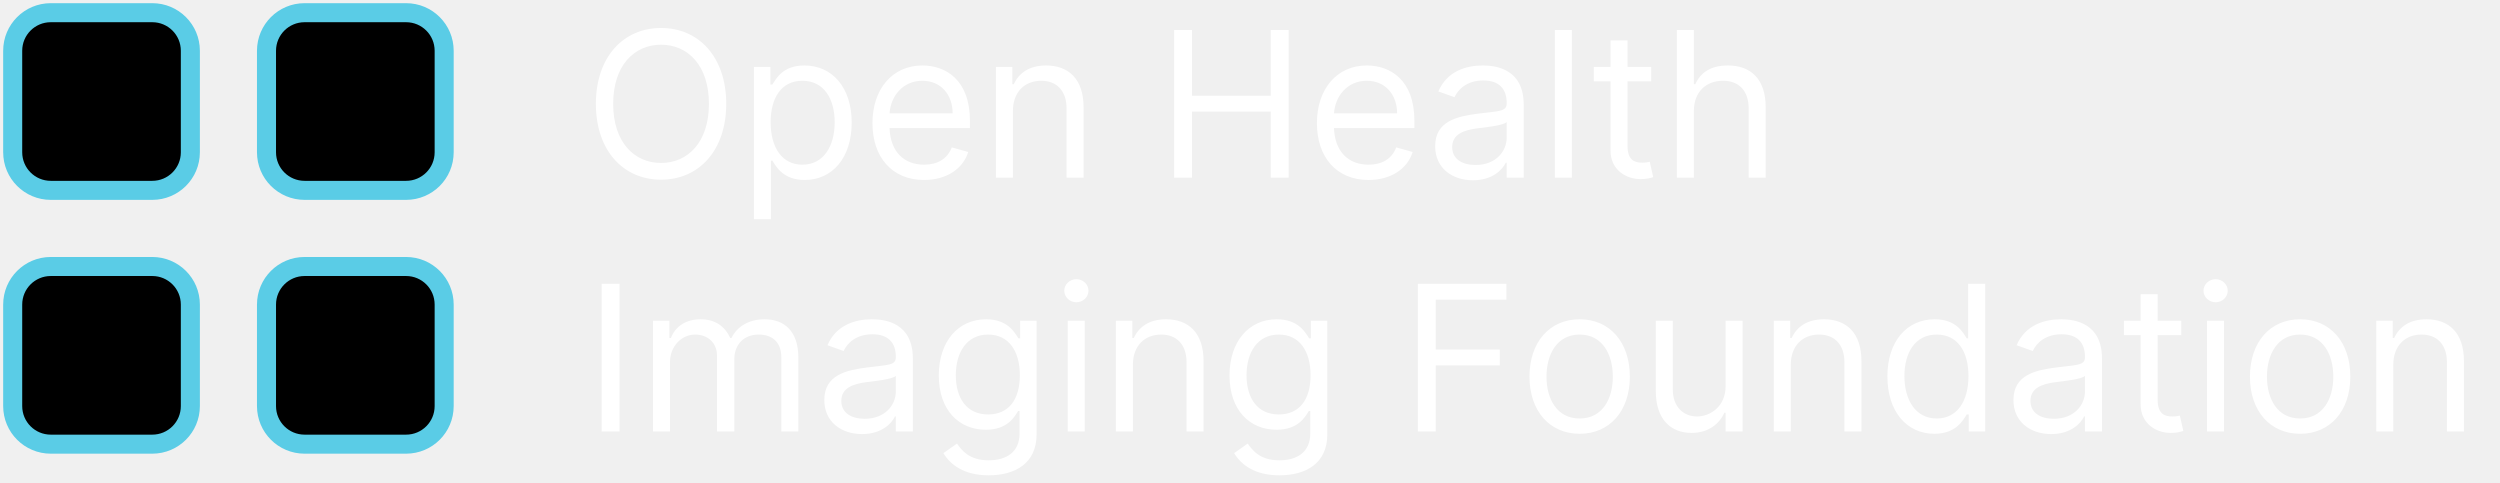
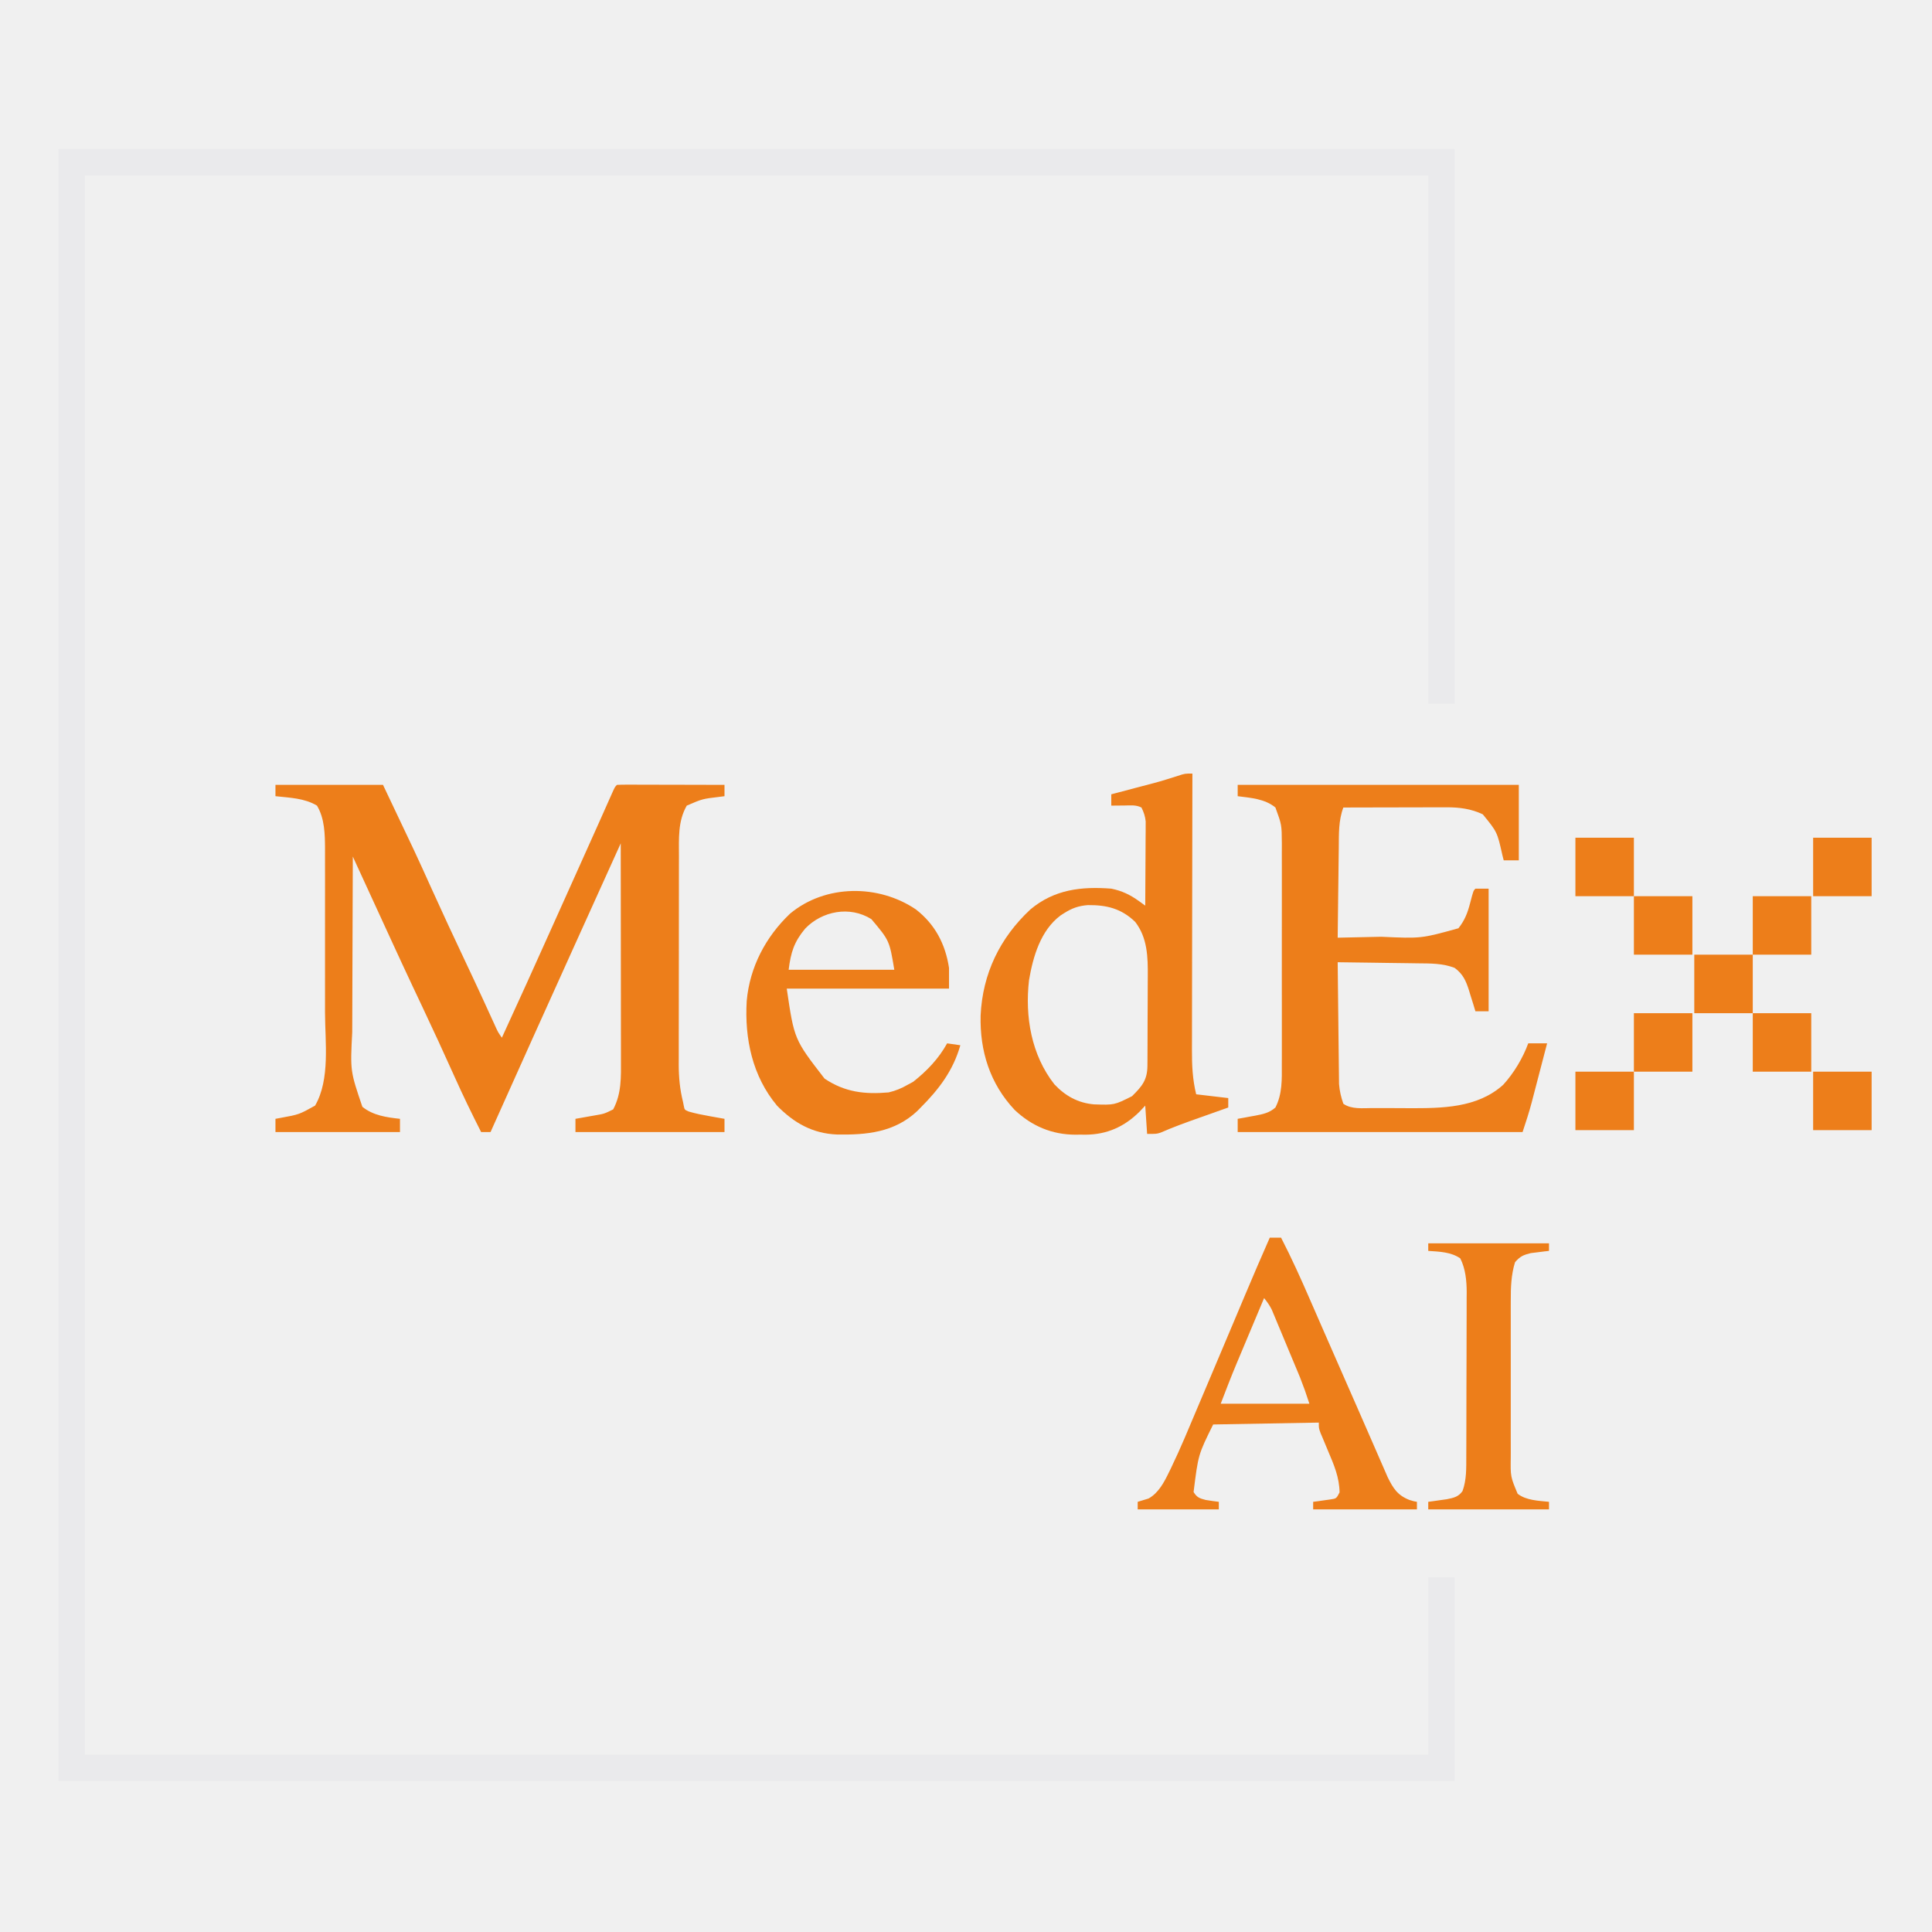
- <svg xmlns="http://www.w3.org/2000/svg" width="197px" height="38px" viewBox="0 0 197 38" version="1.1">
-   <g id="ohif-logo" stroke="none" stroke-width="1" fill="none" fill-rule="evenodd">
-     <g id="OHIF-logo" transform="translate(1, 1)">
-       <path d="M51.091,13.159 C54.068,13.159 56.227,10.864 56.227,7.182 C56.227,3.5 54.068,1.205 51.091,1.205 C48.114,1.205 45.955,3.5 45.955,7.182 C45.955,10.864 48.114,13.159 51.091,13.159 Z M51.091,11.841 C48.977,11.841 47.318,10.205 47.318,7.182 C47.318,4.159 48.977,2.523 51.091,2.523 C53.205,2.523 54.864,4.159 54.864,7.182 C54.864,10.205 53.205,11.841 51.091,11.841 Z M59.75,16.273 L59.75,11.659 L59.864,11.659 C60.159,12.136 60.727,13.182 62.409,13.182 C64.591,13.182 66.114,11.432 66.114,8.659 C66.114,5.909 64.591,4.159 62.386,4.159 C60.682,4.159 60.159,5.205 59.864,5.659 L59.705,5.659 L59.705,4.273 L58.409,4.273 L58.409,16.273 L59.75,16.273 Z M62.227,11.977 C60.614,11.977 59.727,10.614 59.727,8.636 C59.727,6.682 60.591,5.364 62.227,5.364 C63.932,5.364 64.773,6.795 64.773,8.636 C64.773,10.5 63.909,11.977 62.227,11.977 Z M71.818,13.182 C73.591,13.182 74.886,12.295 75.295,10.977 L74,10.614 C73.659,11.523 72.869,11.977 71.818,11.977 C70.244,11.977 69.159,10.96 69.097,9.091 L75.432,9.091 L75.432,8.523 C75.432,5.273 73.5,4.159 71.682,4.159 C69.318,4.159 67.75,6.023 67.75,8.705 C67.75,11.386 69.295,13.182 71.818,13.182 Z M74.068,7.932 L69.097,7.932 C69.187,6.574 70.148,5.364 71.682,5.364 C73.136,5.364 74.068,6.455 74.068,7.932 Z M78.818,13 L78.818,7.75 C78.818,6.227 79.761,5.364 81.045,5.364 C82.29,5.364 83.045,6.176 83.045,7.545 L83.045,13 L84.386,13 L84.386,7.455 C84.386,5.227 83.199,4.159 81.432,4.159 C80.114,4.159 79.295,4.75 78.886,5.636 L78.773,5.636 L78.773,4.273 L77.477,4.273 L77.477,13 L78.818,13 Z M92.932,13 L92.932,7.795 L99.136,7.795 L99.136,13 L100.545,13 L100.545,1.364 L99.136,1.364 L99.136,6.545 L92.932,6.545 L92.932,1.364 L91.523,1.364 L91.523,13 L92.932,13 Z M106.841,13.182 C108.614,13.182 109.909,12.295 110.318,10.977 L109.023,10.614 C108.682,11.523 107.892,11.977 106.841,11.977 C105.267,11.977 104.182,10.96 104.119,9.091 L110.455,9.091 L110.455,8.523 C110.455,5.273 108.523,4.159 106.705,4.159 C104.341,4.159 102.773,6.023 102.773,8.705 C102.773,11.386 104.318,13.182 106.841,13.182 Z M109.091,7.932 L104.119,7.932 C104.21,6.574 105.17,5.364 106.705,5.364 C108.159,5.364 109.091,6.455 109.091,7.932 Z M115.068,13.205 C116.591,13.205 117.386,12.386 117.659,11.818 L117.727,11.818 L117.727,13 L119.068,13 L119.068,7.25 C119.068,4.477 116.955,4.159 115.841,4.159 C114.523,4.159 113.023,4.614 112.341,6.205 L113.614,6.659 C113.909,6.023 114.608,5.341 115.886,5.341 C117.119,5.341 117.727,5.994 117.727,7.114 L117.727,7.159 C117.727,7.807 117.068,7.75 115.477,7.955 C113.858,8.165 112.091,8.523 112.091,10.523 C112.091,12.227 113.409,13.205 115.068,13.205 Z M115.273,12 C114.205,12 113.432,11.523 113.432,10.591 C113.432,9.568 114.364,9.25 115.409,9.114 C115.977,9.045 117.5,8.886 117.727,8.614 L117.727,9.841 C117.727,10.932 116.864,12 115.273,12 Z M122.864,13 L122.864,1.364 L121.523,1.364 L121.523,13 L122.864,13 Z M128.273,13.114 C128.773,13.114 129.091,13.023 129.273,12.955 L129,11.75 C128.886,11.773 128.705,11.818 128.409,11.818 C127.818,11.818 127.25,11.636 127.25,10.5 L127.25,5.409 L129.114,5.409 L129.114,4.273 L127.25,4.273 L127.25,2.182 L125.909,2.182 L125.909,4.273 L124.591,4.273 L124.591,5.409 L125.909,5.409 L125.909,10.864 C125.909,12.386 127.136,13.114 128.273,13.114 Z M132.477,13 L132.477,7.75 C132.477,6.227 133.449,5.364 134.773,5.364 C136.034,5.364 136.795,6.159 136.795,7.545 L136.795,13 L138.136,13 L138.136,7.455 C138.136,5.21 136.943,4.159 135.159,4.159 C133.784,4.159 133,4.733 132.591,5.636 L132.477,5.636 L132.477,1.364 L131.136,1.364 L131.136,13 L132.477,13 Z M47.818,33 L47.818,21.364 L46.409,21.364 L46.409,33 L47.818,33 Z M51.795,33 L51.795,27.545 C51.795,26.267 52.727,25.364 53.773,25.364 C54.79,25.364 55.5,26.028 55.5,27.023 L55.5,33 L56.864,33 L56.864,27.318 C56.864,26.193 57.568,25.364 58.795,25.364 C59.75,25.364 60.568,25.869 60.568,27.159 L60.568,33 L61.909,33 L61.909,27.159 C61.909,25.108 60.807,24.159 59.25,24.159 C58,24.159 57.085,24.733 56.636,25.636 L56.545,25.636 C56.114,24.705 55.352,24.159 54.205,24.159 C53.068,24.159 52.227,24.705 51.864,25.636 L51.75,25.636 L51.75,24.273 L50.455,24.273 L50.455,33 L51.795,33 Z M66.932,33.205 C68.455,33.205 69.25,32.386 69.523,31.818 L69.591,31.818 L69.591,33 L70.932,33 L70.932,27.25 C70.932,24.477 68.818,24.159 67.705,24.159 C66.386,24.159 64.886,24.614 64.205,26.205 L65.477,26.659 C65.773,26.023 66.472,25.341 67.75,25.341 C68.983,25.341 69.591,25.994 69.591,27.114 L69.591,27.159 C69.591,27.807 68.932,27.75 67.341,27.955 C65.722,28.165 63.955,28.523 63.955,30.523 C63.955,32.227 65.273,33.205 66.932,33.205 Z M67.136,32 C66.068,32 65.295,31.523 65.295,30.591 C65.295,29.568 66.227,29.25 67.273,29.114 C67.841,29.045 69.364,28.886 69.591,28.614 L69.591,29.841 C69.591,30.932 68.727,32 67.136,32 Z M76.909,36.455 C79,36.455 80.682,35.5 80.682,33.25 L80.682,24.273 L79.386,24.273 L79.386,25.659 L79.25,25.659 C78.955,25.205 78.409,24.159 76.705,24.159 C74.5,24.159 72.977,25.909 72.977,28.591 C72.977,31.318 74.568,32.864 76.682,32.864 C78.386,32.864 78.932,31.864 79.227,31.386 L79.341,31.386 L79.341,33.159 C79.341,34.614 78.318,35.273 76.909,35.273 C75.324,35.273 74.767,34.437 74.409,33.955 L73.341,34.705 C73.886,35.619 74.96,36.455 76.909,36.455 Z M76.864,31.659 C75.182,31.659 74.318,30.386 74.318,28.568 C74.318,26.795 75.159,25.364 76.864,25.364 C78.5,25.364 79.364,26.682 79.364,28.568 C79.364,30.5 78.477,31.659 76.864,31.659 Z M83.818,22.818 C84.341,22.818 84.773,22.409 84.773,21.909 C84.773,21.409 84.341,21 83.818,21 C83.295,21 82.864,21.409 82.864,21.909 C82.864,22.409 83.295,22.818 83.818,22.818 Z M84.477,33 L84.477,24.273 L83.136,24.273 L83.136,33 L84.477,33 Z M88.273,33 L88.273,27.75 C88.273,26.227 89.216,25.364 90.5,25.364 C91.744,25.364 92.5,26.176 92.5,27.545 L92.5,33 L93.841,33 L93.841,27.455 C93.841,25.227 92.653,24.159 90.886,24.159 C89.568,24.159 88.75,24.75 88.341,25.636 L88.227,25.636 L88.227,24.273 L86.932,24.273 L86.932,33 L88.273,33 Z M99.818,36.455 C101.909,36.455 103.591,35.5 103.591,33.25 L103.591,24.273 L102.295,24.273 L102.295,25.659 L102.159,25.659 C101.864,25.205 101.318,24.159 99.614,24.159 C97.409,24.159 95.886,25.909 95.886,28.591 C95.886,31.318 97.477,32.864 99.591,32.864 C101.295,32.864 101.841,31.864 102.136,31.386 L102.25,31.386 L102.25,33.159 C102.25,34.614 101.227,35.273 99.818,35.273 C98.233,35.273 97.676,34.437 97.318,33.955 L96.25,34.705 C96.795,35.619 97.869,36.455 99.818,36.455 Z M99.773,31.659 C98.091,31.659 97.227,30.386 97.227,28.568 C97.227,26.795 98.068,25.364 99.773,25.364 C101.409,25.364 102.273,26.682 102.273,28.568 C102.273,30.5 101.386,31.659 99.773,31.659 Z M112.136,33 L112.136,27.795 L117.182,27.795 L117.182,26.545 L112.136,26.545 L112.136,22.614 L117.705,22.614 L117.705,21.364 L110.727,21.364 L110.727,33 L112.136,33 Z M123.477,33.182 C125.841,33.182 127.432,31.386 127.432,28.682 C127.432,25.955 125.841,24.159 123.477,24.159 C121.114,24.159 119.523,25.955 119.523,28.682 C119.523,31.386 121.114,33.182 123.477,33.182 Z M123.477,31.977 C121.682,31.977 120.864,30.432 120.864,28.682 C120.864,26.932 121.682,25.364 123.477,25.364 C125.273,25.364 126.091,26.932 126.091,28.682 C126.091,30.432 125.273,31.977 123.477,31.977 Z M132.295,33.114 C133.614,33.114 134.477,32.409 134.886,31.523 L134.977,31.523 L134.977,33 L136.318,33 L136.318,24.273 L134.977,24.273 L134.977,29.432 C134.977,31.068 133.727,31.818 132.727,31.818 C131.614,31.818 130.818,31 130.818,29.727 L130.818,24.273 L129.477,24.273 L129.477,29.818 C129.477,32.045 130.659,33.114 132.295,33.114 Z M140.114,33 L140.114,27.75 C140.114,26.227 141.057,25.364 142.341,25.364 C143.585,25.364 144.341,26.176 144.341,27.545 L144.341,33 L145.682,33 L145.682,27.455 C145.682,25.227 144.494,24.159 142.727,24.159 C141.409,24.159 140.591,24.75 140.182,25.636 L140.068,25.636 L140.068,24.273 L138.773,24.273 L138.773,33 L140.114,33 Z M151.432,33.182 C153.114,33.182 153.682,32.136 153.977,31.659 L154.136,31.659 L154.136,33 L155.432,33 L155.432,21.364 L154.091,21.364 L154.091,25.659 L153.977,25.659 C153.682,25.205 153.159,24.159 151.455,24.159 C149.25,24.159 147.727,25.909 147.727,28.659 C147.727,31.432 149.25,33.182 151.432,33.182 Z M151.614,31.977 C149.932,31.977 149.068,30.5 149.068,28.636 C149.068,26.795 149.909,25.364 151.614,25.364 C153.25,25.364 154.114,26.682 154.114,28.636 C154.114,30.614 153.227,31.977 151.614,31.977 Z M160.636,33.205 C162.159,33.205 162.955,32.386 163.227,31.818 L163.295,31.818 L163.295,33 L164.636,33 L164.636,27.25 C164.636,24.477 162.523,24.159 161.409,24.159 C160.091,24.159 158.591,24.614 157.909,26.205 L159.182,26.659 C159.477,26.023 160.176,25.341 161.455,25.341 C162.687,25.341 163.295,25.994 163.295,27.114 L163.295,27.159 C163.295,27.807 162.636,27.75 161.045,27.955 C159.426,28.165 157.659,28.523 157.659,30.523 C157.659,32.227 158.977,33.205 160.636,33.205 Z M160.841,32 C159.773,32 159,31.523 159,30.591 C159,29.568 159.932,29.25 160.977,29.114 C161.545,29.045 163.068,28.886 163.295,28.614 L163.295,29.841 C163.295,30.932 162.432,32 160.841,32 Z M170.045,33.114 C170.545,33.114 170.864,33.023 171.045,32.955 L170.773,31.75 C170.659,31.773 170.477,31.818 170.182,31.818 C169.591,31.818 169.023,31.636 169.023,30.5 L169.023,25.409 L170.886,25.409 L170.886,24.273 L169.023,24.273 L169.023,22.182 L167.682,22.182 L167.682,24.273 L166.364,24.273 L166.364,25.409 L167.682,25.409 L167.682,30.864 C167.682,32.386 168.909,33.114 170.045,33.114 Z M173.591,22.818 C174.114,22.818 174.545,22.409 174.545,21.909 C174.545,21.409 174.114,21 173.591,21 C173.068,21 172.636,21.409 172.636,21.909 C172.636,22.409 173.068,22.818 173.591,22.818 Z M174.25,33 L174.25,24.273 L172.909,24.273 L172.909,33 L174.25,33 Z M180.25,33.182 C182.614,33.182 184.205,31.386 184.205,28.682 C184.205,25.955 182.614,24.159 180.25,24.159 C177.886,24.159 176.295,25.955 176.295,28.682 C176.295,31.386 177.886,33.182 180.25,33.182 Z M180.25,31.977 C178.455,31.977 177.636,30.432 177.636,28.682 C177.636,26.932 178.455,25.364 180.25,25.364 C182.045,25.364 182.864,26.932 182.864,28.682 C182.864,30.432 182.045,31.977 180.25,31.977 Z M187.591,33 L187.591,27.75 C187.591,26.227 188.534,25.364 189.818,25.364 C191.062,25.364 191.818,26.176 191.818,27.545 L191.818,33 L193.159,33 L193.159,27.455 C193.159,25.227 191.972,24.159 190.205,24.159 C188.886,24.159 188.068,24.75 187.659,25.636 L187.545,25.636 L187.545,24.273 L186.25,24.273 L186.25,33 L187.591,33 Z" id="OpenHealthImagingFoundation" fill="#FFFFFF" fill-rule="nonzero" />
-       <g id="Group-5" fill="#000000" stroke="#5ACCE6" stroke-width="1.5">
-         <rect id="Rectangle" x="20" y="0" width="14" height="14" rx="3" />
-         <rect id="Rectangle" x="0" y="0" width="14" height="14" rx="3" />
-         <rect id="Rectangle" x="20" y="20" width="14" height="14" rx="3" />
-         <rect id="Rectangle" x="0" y="20" width="14" height="14" rx="3" />
-       </g>
-     </g>
-   </g>
+ <svg xmlns="http://www.w3.org/2000/svg" version="1.1" width="1024" height="1024">
+   <path d="M0 0 C244.2 0 488.4 0 740 0 C740 97.02 740 194.04 740 294 C735.38 294 730.76 294 726 294 C726 201.6 726 109.2 726 14 C491.04 14 256.08 14 14 14 C14 290.21 14 566.42 14 851 C248.96 851 483.92 851 726 851 C726 819.98 726 788.96 726 757 C730.62 757 735.24 757 740 757 C740 792.64 740 828.28 740 865 C495.8 865 251.6 865 0 865 C0 579.55 0 294.1 0 0 Z " fill="#EAEAEC" transform="translate(31,79)" />
+   <path d="M0 0 C18.81 0 37.62 0 57 0 C74.64 37.057 74.64 37.057 82.625 54.75 C88.361 67.457 94.241 80.091 100.2 92.695 C103.364 99.388 106.514 106.086 109.605 112.812 C109.887 113.424 110.168 114.035 110.457 114.665 C111.766 117.516 113.071 120.368 114.372 123.222 C114.824 124.21 115.276 125.197 115.742 126.215 C116.328 127.501 116.328 127.501 116.925 128.812 C118.04 131.201 118.04 131.201 120 134 C128.86 114.681 137.67 95.343 146.342 75.939 C150.595 66.427 154.879 56.928 159.159 47.428 C163.119 38.636 167.075 29.842 171.004 21.035 C171.615 19.666 172.227 18.297 172.838 16.928 C173.963 14.408 175.085 11.887 176.205 9.365 C176.696 8.266 177.186 7.167 177.691 6.035 C178.116 5.08 178.541 4.125 178.979 3.141 C180 1 180 1 181 0 C182.78 -0.094 184.564 -0.117 186.346 -0.114 C188.058 -0.113 188.058 -0.113 189.804 -0.113 C191.045 -0.108 192.287 -0.103 193.566 -0.098 C195.462 -0.096 195.462 -0.096 197.396 -0.093 C200.761 -0.089 204.126 -0.08 207.492 -0.069 C210.923 -0.058 214.355 -0.054 217.787 -0.049 C224.525 -0.038 231.262 -0.021 238 0 C238 1.98 238 3.96 238 6 C237.143 6.11 236.286 6.219 235.402 6.332 C226.282 7.417 226.282 7.417 218 11 C213.216 19.292 213.851 28.567 213.855 37.845 C213.851 39.127 213.848 40.409 213.845 41.73 C213.836 45.233 213.833 48.735 213.833 52.237 C213.832 54.43 213.83 56.622 213.827 58.815 C213.818 66.477 213.814 74.14 213.815 81.802 C213.815 88.924 213.805 96.045 213.789 103.167 C213.776 109.299 213.771 115.431 213.771 121.562 C213.771 125.217 213.769 128.871 213.758 132.526 C213.746 136.606 213.751 140.686 213.757 144.767 C213.751 145.964 213.746 147.16 213.74 148.393 C213.765 155.173 214.36 161.419 216 168 C216.144 168.728 216.289 169.455 216.438 170.205 C216.843 172.219 216.843 172.219 219.043 173.148 C222.768 174.221 226.497 174.957 230.312 175.625 C231.053 175.759 231.794 175.893 232.557 176.031 C234.37 176.359 236.185 176.68 238 177 C238 179.31 238 181.62 238 184 C211.93 184 185.86 184 159 184 C159 181.69 159 179.38 159 177 C160.109 176.807 161.217 176.613 162.359 176.414 C163.823 176.151 165.287 175.888 166.75 175.625 C167.48 175.499 168.209 175.372 168.961 175.242 C174.256 174.345 174.256 174.345 179 172 C183.477 163.543 183.143 154.918 183.114 145.547 C183.114 143.688 183.114 143.688 183.114 141.79 C183.113 138.409 183.108 135.027 183.101 131.645 C183.095 128.105 183.095 124.564 183.093 121.023 C183.09 114.326 183.082 107.629 183.072 100.932 C183.061 93.305 183.055 85.677 183.05 78.05 C183.04 62.366 183.022 46.683 183 31 C182.475 32.162 181.949 33.323 181.408 34.52 C178.971 39.907 176.534 45.293 174.098 50.68 C173.441 52.131 173.441 52.131 172.772 53.611 C168.056 64.035 163.34 74.46 158.621 84.883 C143.678 117.891 128.806 150.931 114 184 C112.35 184 110.7 184 109 184 C104.074 174.307 99.348 164.557 94.901 154.634 C89.332 142.216 83.627 129.867 77.812 117.562 C76.463 114.706 75.114 111.849 73.766 108.992 C73.441 108.305 73.117 107.618 72.783 106.91 C68.942 98.767 65.167 90.595 61.407 82.414 C60.879 81.265 60.351 80.116 59.807 78.933 C56.245 71.181 52.683 63.428 49.121 55.676 C48.33 53.953 47.538 52.231 46.747 50.508 C44.831 46.339 42.916 42.169 41 38 C40.93 52.9 40.877 67.8 40.845 82.7 C40.829 89.62 40.808 96.539 40.774 103.459 C40.74 110.144 40.723 116.828 40.715 123.513 C40.71 126.057 40.699 128.6 40.683 131.143 C39.628 151.655 39.628 151.655 46.062 170.625 C51.751 175.224 58.875 176.226 66 177 C66 179.31 66 181.62 66 184 C44.22 184 22.44 184 0 184 C0 181.69 0 179.38 0 177 C0.929 176.83 1.859 176.66 2.816 176.484 C12.531 174.708 12.531 174.708 21 170 C29.074 156.12 26.292 136.162 26.266 120.762 C26.266 118.027 26.269 115.292 26.271 112.558 C26.275 106.851 26.27 101.145 26.261 95.439 C26.25 88.867 26.253 82.296 26.264 75.724 C26.274 70.046 26.275 64.369 26.27 58.691 C26.266 55.315 26.266 51.939 26.273 48.563 C26.278 44.802 26.27 41.041 26.259 37.28 C26.263 36.18 26.267 35.08 26.271 33.947 C26.229 26.216 26.107 17.809 22 11 C15.419 7.021 7.501 6.821 0 6 C0 4.02 0 2.04 0 0 Z " fill="#ED7E1A" transform="translate(146,416)" />
+   <path d="M0 0 C49.17 0 98.34 0 149 0 C149 13.2 149 26.4 149 40 C146.36 40 143.72 40 141 40 C140.654 38.641 140.654 38.641 140.301 37.254 C137.545 24.951 137.545 24.951 129.891 15.602 C123.689 12.667 117.545 11.872 110.719 11.886 C109.498 11.887 108.278 11.887 107.02 11.887 C105.716 11.892 104.413 11.897 103.07 11.902 C101.711 11.904 100.352 11.906 98.993 11.907 C95.432 11.91 91.872 11.92 88.311 11.931 C84.671 11.942 81.031 11.946 77.391 11.951 C70.26 11.962 63.13 11.979 56 12 C53.412 18.933 53.649 25.928 53.586 33.246 C53.567 34.626 53.548 36.006 53.527 37.386 C53.476 40.998 53.436 44.61 53.399 48.221 C53.359 51.915 53.308 55.609 53.258 59.303 C53.161 66.535 53.077 73.767 53 81 C58.744 80.88 64.487 80.756 70.23 80.628 C72.178 80.585 74.127 80.543 76.075 80.503 C97.284 81.466 97.284 81.466 117 76 C120.338 71.797 121.852 67.851 123.188 62.688 C124.921 56.079 124.921 56.079 126 55 C128.31 55 130.62 55 133 55 C133 76.45 133 97.9 133 120 C130.69 120 128.38 120 126 120 C125.625 118.759 125.25 117.517 124.863 116.238 C124.347 114.596 123.83 112.954 123.312 111.312 C122.946 110.088 122.946 110.088 122.572 108.838 C120.948 103.76 119.407 100.297 115 97 C108.54 94.525 102.139 94.654 95.285 94.586 C94.074 94.567 92.863 94.547 91.616 94.527 C87.765 94.468 83.914 94.421 80.062 94.375 C77.445 94.337 74.827 94.298 72.209 94.258 C65.806 94.162 59.403 94.077 53 94 C53.085 102.745 53.18 111.491 53.288 120.236 C53.337 124.297 53.384 128.358 53.422 132.419 C53.459 136.342 53.505 140.265 53.558 144.187 C53.577 145.68 53.592 147.174 53.603 148.667 C53.62 150.766 53.649 152.864 53.681 154.963 C53.694 156.156 53.708 157.348 53.722 158.577 C54.024 162.293 54.768 165.484 56 169 C60.286 172.081 66.343 171.306 71.426 171.301 C72.446 171.305 73.467 171.309 74.518 171.314 C76.681 171.32 78.843 171.32 81.006 171.316 C84.263 171.313 87.519 171.336 90.775 171.361 C108.148 171.415 127.063 171.333 140.75 158.938 C146.378 152.756 151.134 144.827 154 137 C157.3 137 160.6 137 164 137 C162.635 142.248 161.265 147.495 159.892 152.741 C159.427 154.522 158.962 156.304 158.499 158.086 C157.829 160.661 157.155 163.235 156.48 165.809 C156.277 166.593 156.074 167.378 155.865 168.187 C154.45 173.565 152.767 178.699 151 184 C101.17 184 51.34 184 0 184 C0 181.69 0 179.38 0 177 C1.537 176.727 1.537 176.727 3.105 176.449 C4.466 176.196 5.827 175.942 7.188 175.688 C8.198 175.511 8.198 175.511 9.229 175.33 C13.395 174.537 16.805 173.843 20 171 C23.693 163.789 23.426 156.081 23.388 148.178 C23.392 146.802 23.398 145.426 23.404 144.05 C23.418 140.337 23.413 136.625 23.403 132.912 C23.395 129.012 23.402 125.113 23.407 121.213 C23.413 114.667 23.405 108.12 23.391 101.574 C23.375 94.023 23.38 86.472 23.397 78.921 C23.41 72.419 23.412 65.917 23.404 59.414 C23.4 55.539 23.399 51.664 23.409 47.789 C23.418 44.145 23.411 40.5 23.394 36.856 C23.388 34.893 23.397 32.931 23.407 30.968 C23.339 21.132 23.339 21.132 20 12 C14.426 7.386 6.946 6.88 0 6 C0 4.02 0 2.04 0 0 Z " fill="#ED7E1A" transform="translate(656,416)" />
+   <path d="M0 0 C-0.003 1.223 -0.003 1.223 -0.006 2.471 C-0.05 22.336 -0.083 42.201 -0.104 62.066 C-0.114 71.673 -0.128 81.28 -0.151 90.886 C-0.171 99.262 -0.184 107.638 -0.188 116.014 C-0.191 120.446 -0.197 124.879 -0.211 129.311 C-0.225 133.489 -0.229 137.667 -0.226 141.845 C-0.227 143.372 -0.231 144.9 -0.238 146.428 C-0.277 154.528 0.058 162.097 2 170 C7.61 170.66 13.22 171.32 19 172 C19 173.65 19 175.3 19 177 C18.204 177.282 17.408 177.564 16.588 177.854 C13.587 178.919 10.587 179.985 7.586 181.053 C6.297 181.511 5.007 181.969 3.717 182.426 C-3.216 184.882 -10.1 187.353 -16.838 190.31 C-19 191 -19 191 -24 191 C-24.495 183.575 -24.495 183.575 -25 176 C-25.99 177.052 -26.98 178.104 -28 179.188 C-36.084 187.223 -45.33 191.36 -56.768 191.41 C-57.649 191.399 -58.53 191.387 -59.438 191.375 C-60.315 191.387 -61.192 191.398 -62.096 191.41 C-74.53 191.355 -85.136 186.824 -94.188 178.312 C-107.321 164.358 -112.729 147.033 -112.25 128.188 C-111.217 106.051 -102.031 87.063 -85.848 71.996 C-73.204 61.411 -58.848 59.782 -43 61 C-37.322 62.161 -33.017 64.223 -28.351 67.585 C-27.723 68.037 -27.095 68.489 -26.447 68.954 C-25.97 69.299 -25.492 69.644 -25 70 C-24.949 63.398 -24.914 56.796 -24.89 50.194 C-24.88 47.949 -24.866 45.703 -24.849 43.458 C-24.825 40.228 -24.814 36.999 -24.805 33.77 C-24.794 32.767 -24.784 31.765 -24.773 30.732 C-24.773 29.792 -24.773 28.851 -24.773 27.882 C-24.769 27.058 -24.764 26.234 -24.759 25.386 C-25.04 22.606 -25.769 20.502 -27 18 C-30.003 16.498 -32.791 16.907 -36.125 16.938 C-37.406 16.947 -38.688 16.956 -40.008 16.965 C-40.995 16.976 -41.983 16.988 -43 17 C-43 15.02 -43 13.04 -43 11 C-42.138 10.773 -41.277 10.547 -40.389 10.313 C-37.151 9.46 -33.914 8.604 -30.677 7.747 C-29.284 7.378 -27.89 7.011 -26.496 6.644 C-17.065 4.185 -17.065 4.185 -7.777 1.238 C-4 0 -4 0 0 0 Z M-68 74 C-68.612 74.389 -69.225 74.779 -69.855 75.18 C-80.452 83.086 -84.472 97.013 -86.59 109.469 C-88.833 128.781 -85.377 149.169 -73.145 164.723 C-67.356 170.87 -60.662 174.588 -52.195 175.336 C-41.389 175.706 -41.389 175.706 -32 171 C-26.639 165.681 -23.884 162.433 -23.839 154.781 C-23.829 153.472 -23.82 152.163 -23.81 150.815 C-23.805 149.376 -23.801 147.938 -23.797 146.5 C-23.791 145.025 -23.785 143.549 -23.78 142.074 C-23.769 138.974 -23.763 135.873 -23.76 132.773 C-23.754 128.823 -23.73 124.874 -23.702 120.925 C-23.683 117.872 -23.678 114.82 -23.676 111.767 C-23.673 110.313 -23.665 108.859 -23.652 107.404 C-23.566 97.198 -23.823 87.012 -30.34 78.602 C-37.707 71.494 -45.499 69.631 -55.418 69.723 C-60.339 70.104 -63.864 71.364 -68 74 Z " fill="#ED7E1A" transform="translate(632,410)" />
+   <path d="M0 0 C10.149 7.885 15.613 18.367 17.539 30.973 C17.539 34.603 17.539 38.233 17.539 41.973 C-10.841 41.973 -39.221 41.973 -68.461 41.973 C-64.513 68.879 -64.513 68.879 -48.422 89.66 C-37.642 96.875 -27.176 98.085 -14.461 96.973 C-10.783 96.105 -7.732 94.844 -4.461 92.973 C-3.471 92.436 -2.481 91.9 -1.461 91.348 C5.883 85.533 11.984 79.171 16.539 70.973 C18.849 71.303 21.159 71.633 23.539 71.973 C19.736 85.397 12.227 95.271 2.539 104.973 C1.932 105.591 1.325 106.21 0.699 106.848 C-11.381 118.189 -26.174 119.563 -41.863 119.281 C-54.777 118.765 -64.629 113.167 -73.586 104.035 C-86.711 88.36 -90.87 68.435 -89.684 48.472 C-88.089 30.608 -79.657 14.526 -66.711 2.223 C-47.953 -13.397 -19.757 -13.408 0 0 Z M-58.711 10.16 C-64.61 17.229 -66.313 22.79 -67.461 31.973 C-48.981 31.973 -30.501 31.973 -11.461 31.973 C-14.038 16.501 -14.038 16.501 -23.617 5.129 C-35.063 -2.049 -49.787 0.845 -58.711 10.16 Z " fill="#ED7E1A" transform="translate(485.4609,482.0273)" />
+   <path d="M0 0 C1.98 0 3.96 0 6 0 C11.55 10.755 16.489 21.717 21.312 32.812 C22.098 34.612 22.885 36.412 23.671 38.211 C25.302 41.943 26.932 45.676 28.56 49.409 C33.162 59.959 37.796 70.496 42.427 81.034 C43.167 82.715 43.906 84.397 44.645 86.078 C45.006 86.901 45.368 87.724 45.741 88.572 C47.922 93.537 50.094 98.506 52.26 103.478 C53.636 106.638 55.017 109.795 56.399 112.952 C57.041 114.422 57.681 115.893 58.319 117.365 C59.194 119.385 60.077 121.402 60.961 123.418 C61.454 124.55 61.947 125.682 62.455 126.848 C65.389 132.833 67.686 136.501 74 139 C76.235 139.686 76.235 139.686 78 140 C78 141.32 78 142.64 78 144 C59.85 144 41.7 144 23 144 C23 142.68 23 141.36 23 140 C23.843 139.89 24.686 139.781 25.555 139.668 C26.65 139.509 27.746 139.351 28.875 139.188 C29.966 139.037 31.056 138.886 32.18 138.73 C35.312 138.253 35.312 138.253 37 135 C36.879 126.987 34.038 120.426 30.938 113.125 C30.005 110.9 29.076 108.674 28.152 106.445 C27.74 105.471 27.327 104.497 26.902 103.493 C26 101 26 101 26 98 C7.52 98.33 -10.96 98.66 -30 99 C-37.909 114.992 -37.909 114.992 -40.375 134.812 C-38.557 137.705 -37.282 138.125 -34 139 C-31.674 139.381 -29.341 139.725 -27 140 C-27 141.32 -27 142.64 -27 144 C-41.19 144 -55.38 144 -70 144 C-70 142.68 -70 141.36 -70 140 C-67.119 139.121 -67.119 139.121 -64.238 138.242 C-58.902 135.281 -55.942 129.53 -53.363 124.199 C-52.862 123.179 -52.862 123.179 -52.351 122.137 C-47.234 111.542 -42.759 100.65 -38.188 89.812 C-37.178 87.429 -36.167 85.045 -35.156 82.662 C-32.097 75.444 -29.048 68.222 -26 61 C-25.065 58.785 -24.129 56.569 -23.194 54.354 C-22.302 52.243 -21.411 50.131 -20.52 48.02 C-19.876 46.494 -19.876 46.494 -19.219 44.939 C-17.211 40.183 -15.205 35.426 -13.204 30.667 C-8.885 20.408 -4.494 10.184 0 0 Z M-3 32 C-5.475 37.885 -7.946 43.771 -10.416 49.657 C-11.254 51.655 -12.093 53.651 -12.932 55.648 C-14.148 58.539 -15.361 61.432 -16.574 64.324 C-16.942 65.198 -17.31 66.071 -17.689 66.971 C-20.605 73.936 -23.286 80.943 -26 88 C-10.49 88 5.02 88 21 88 C18.687 80.961 18.687 80.961 16.055 74.094 C15.704 73.247 15.354 72.4 14.993 71.527 C14.624 70.645 14.255 69.764 13.875 68.855 C13.487 67.923 13.099 66.991 12.699 66.031 C11.884 64.076 11.067 62.122 10.248 60.169 C8.997 57.181 7.756 54.189 6.516 51.197 C5.719 49.291 4.922 47.386 4.125 45.48 C3.756 44.589 3.387 43.697 3.007 42.778 C2.657 41.947 2.306 41.115 1.945 40.259 C1.641 39.531 1.337 38.803 1.024 38.053 C-0.093 35.814 -1.446 33.955 -3 32 Z " fill="#ED7E1A" transform="translate(673,656)" />
+   <path d="M0 0 C21.12 0 42.24 0 64 0 C64 1.32 64 2.64 64 4 C63.12 4.098 62.239 4.196 61.332 4.297 C60.171 4.446 59.009 4.596 57.812 4.75 C56.09 4.959 56.09 4.959 54.332 5.172 C50.377 6.155 48.674 6.903 46 10 C43.95 16.616 43.71 23.378 43.741 30.248 C43.738 31.219 43.734 32.189 43.731 33.189 C43.722 36.366 43.728 39.542 43.734 42.719 C43.733 44.945 43.731 47.171 43.729 49.397 C43.726 54.051 43.73 58.704 43.739 63.357 C43.751 69.302 43.744 75.246 43.732 81.191 C43.725 85.784 43.727 90.377 43.732 94.97 C43.734 97.161 43.732 99.352 43.727 101.544 C43.722 104.613 43.73 107.682 43.741 110.752 C43.737 111.645 43.733 112.537 43.729 113.457 C43.586 123.653 43.586 123.653 47.374 132.714 C51.873 136.272 58.475 136.418 64 137 C64 138.32 64 139.64 64 141 C42.88 141 21.76 141 0 141 C0 139.68 0 138.36 0 137 C0.892 136.879 1.784 136.758 2.703 136.633 C3.874 136.465 5.044 136.298 6.25 136.125 C7.41 135.963 8.57 135.8 9.766 135.633 C13.383 134.925 16.069 134.372 18.188 131.25 C20.346 125.273 20.154 119.105 20.161 112.839 C20.166 111.83 20.171 110.821 20.176 109.781 C20.191 106.453 20.198 103.125 20.203 99.797 C20.209 97.475 20.215 95.154 20.22 92.832 C20.231 87.967 20.237 83.101 20.24 78.236 C20.246 72.018 20.27 65.8 20.298 59.581 C20.317 54.786 20.322 49.99 20.324 45.194 C20.327 42.903 20.335 40.611 20.348 38.319 C20.365 35.106 20.363 31.892 20.356 28.679 C20.366 27.742 20.375 26.806 20.384 25.841 C20.346 19.698 19.765 13.58 17 8 C12.17 4.554 5.76 4.387 0 4 C0 2.68 0 1.36 0 0 Z " fill="#ED7E1A" transform="translate(757,659)" />
+   <path d="M0 0 C10.23 0 20.46 0 31 0 C31 10.23 31 20.46 31 31 C20.77 31 10.54 31 0 31 C0 20.77 0 10.54 0 0 Z " fill="#ED7E1A" transform="translate(961,568)" />
+   <path d="M0 0 C10.23 0 20.46 0 31 0 C31 10.23 31 20.46 31 31 C20.77 31 10.54 31 0 31 C0 20.77 0 10.54 0 0 Z " fill="#ED7E1A" transform="translate(835,568)" />
+   <path d="M0 0 C10.23 0 20.46 0 31 0 C31 10.23 31 20.46 31 31 C20.77 31 10.54 31 0 31 C0 20.77 0 10.54 0 0 Z " fill="#ED7E1A" transform="translate(929,537)" />
+   <path d="M0 0 C10.23 0 20.46 0 31 0 C31 10.23 31 20.46 31 31 C20.77 31 10.54 31 0 31 C0 20.77 0 10.54 0 0 Z " fill="#ED7E1A" transform="translate(866,537)" />
+   <path d="M0 0 C10.23 0 20.46 0 31 0 C31 10.23 31 20.46 31 31 C20.77 31 10.54 31 0 31 C0 20.77 0 10.54 0 0 Z " fill="#ED7E1A" transform="translate(898,506)" />
+   <path d="M0 0 C10.23 0 20.46 0 31 0 C31 10.23 31 20.46 31 31 C20.77 31 10.54 31 0 31 C0 20.77 0 10.54 0 0 Z " fill="#ED7E1A" transform="translate(929,475)" />
+   <path d="M0 0 C10.23 0 20.46 0 31 0 C31 10.23 31 20.46 31 31 C20.77 31 10.54 31 0 31 C0 20.77 0 10.54 0 0 Z " fill="#ED7E1A" transform="translate(866,475)" />
+   <path d="M0 0 C10.23 0 20.46 0 31 0 C31 10.23 31 20.46 31 31 C20.77 31 10.54 31 0 31 C0 20.77 0 10.54 0 0 Z " fill="#ED7E1A" transform="translate(961,444)" />
+   <path d="M0 0 C10.23 0 20.46 0 31 0 C31 10.23 31 20.46 31 31 C20.77 31 10.54 31 0 31 C0 20.77 0 10.54 0 0 Z " fill="#ED7E1A" transform="translate(835,444)" />
</svg>
